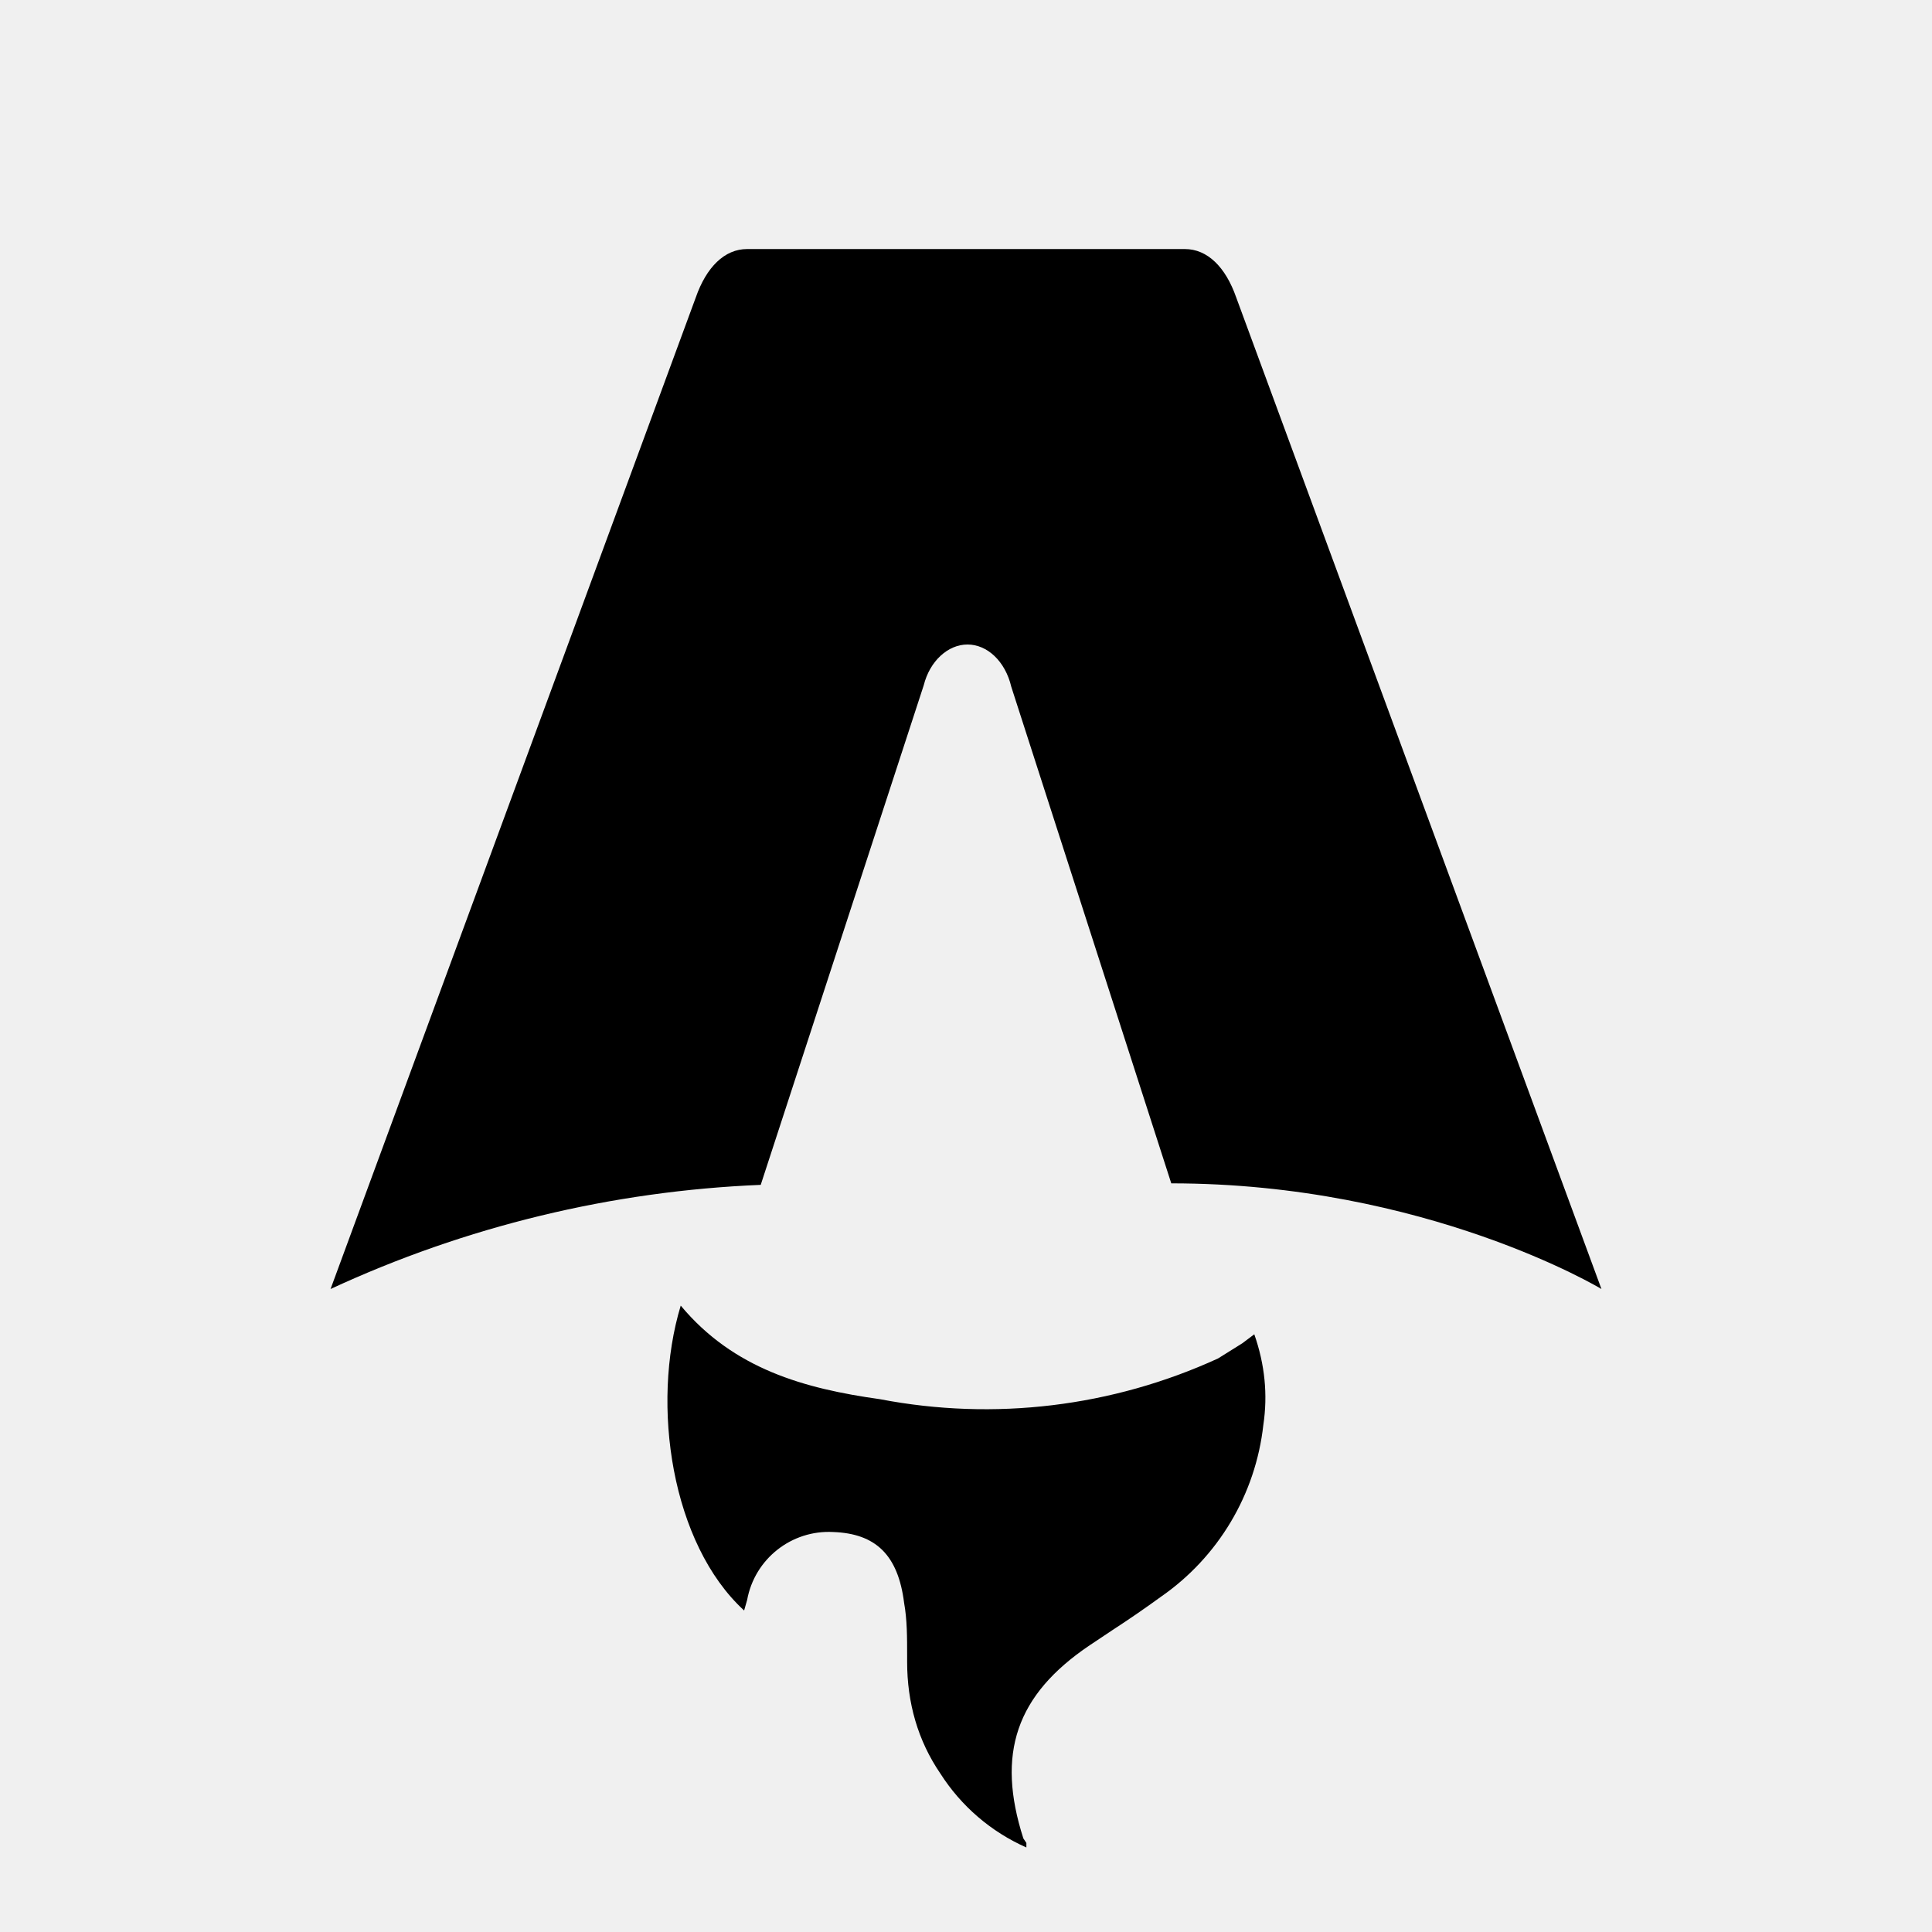
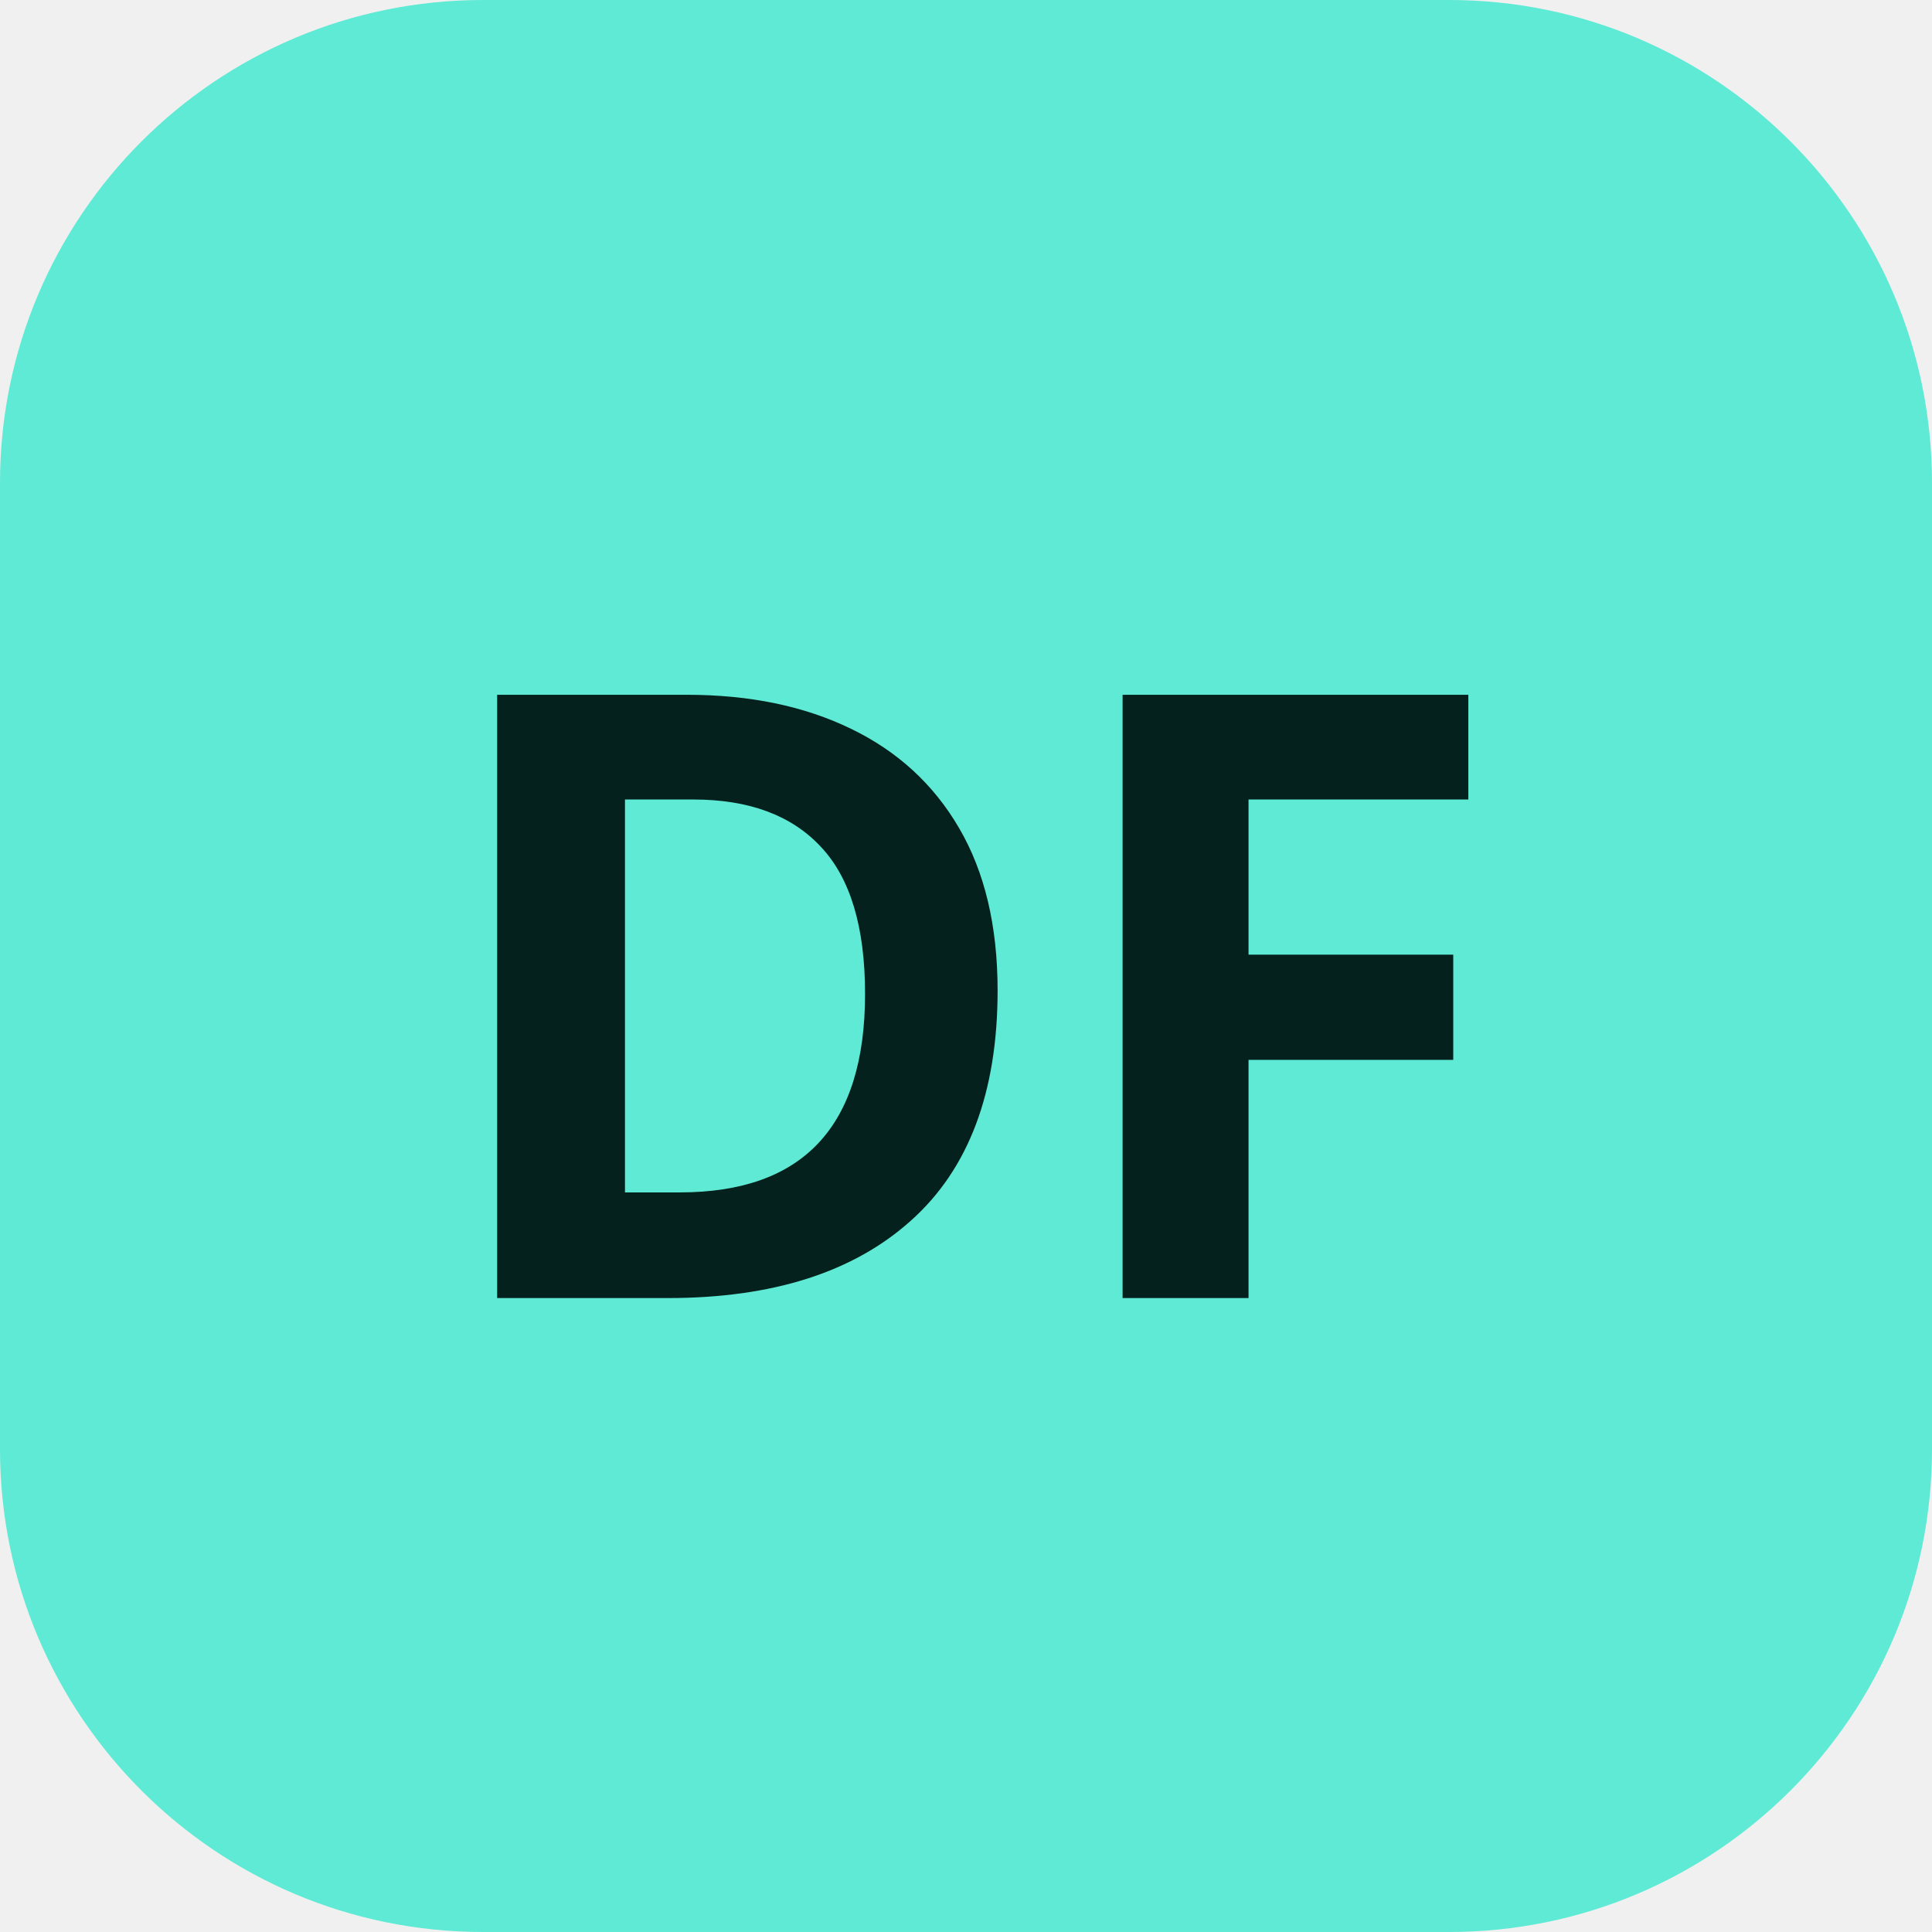
- <svg xmlns="http://www.w3.org/2000/svg" fill="none" viewBox="0 0 128 128">
-   <path d="M50.4 78.5a75.1 75.1 0 0 0-28.5 6.9l24.2-65.7c.7-2 1.9-3.2 3.4-3.2h29c1.5 0 2.7 1.2 3.4 3.2l24.2 65.7s-11.6-7-28.5-7L67 45.5c-.4-1.7-1.6-2.8-2.9-2.8-1.3 0-2.5 1.1-2.9 2.7L50.4 78.5Zm-1.1 28.2Zm-4.2-20.2c-2 6.6-.6 15.8 4.2 20.2a17.5 17.5 0 0 1 .2-.7 5.5 5.5 0 0 1 5.7-4.5c2.8.1 4.3 1.5 4.7 4.7.2 1.1.2 2.3.2 3.5v.4c0 2.7.7 5.2 2.2 7.4a13 13 0 0 0 5.7 4.9v-.3l-.2-.3c-1.8-5.6-.5-9.5 4.4-12.8l1.5-1a73 73 0 0 0 3.2-2.2 16 16 0 0 0 6.8-11.4c.3-2 .1-4-.6-6l-.8.6-1.6 1a37 37 0 0 1-22.4 2.7c-5-.7-9.7-2-13.2-6.2Z" />
-   <style>
-         path { fill: #000; }
-         @media (prefers-color-scheme: dark) {
-             path { fill: #FFF; }
-         }
-     </style>
+ <svg xmlns="http://www.w3.org/2000/svg" viewBox="0 0 64 64">
+   <rect width="64" height="64" rx="16" fill="#5eead4" />
+   <text x="32" y="43" text-anchor="middle" font-family="ui-sans-serif, system-ui, sans-serif" font-size="28" font-weight="700" fill="#04211d">DF</text>
</svg>
